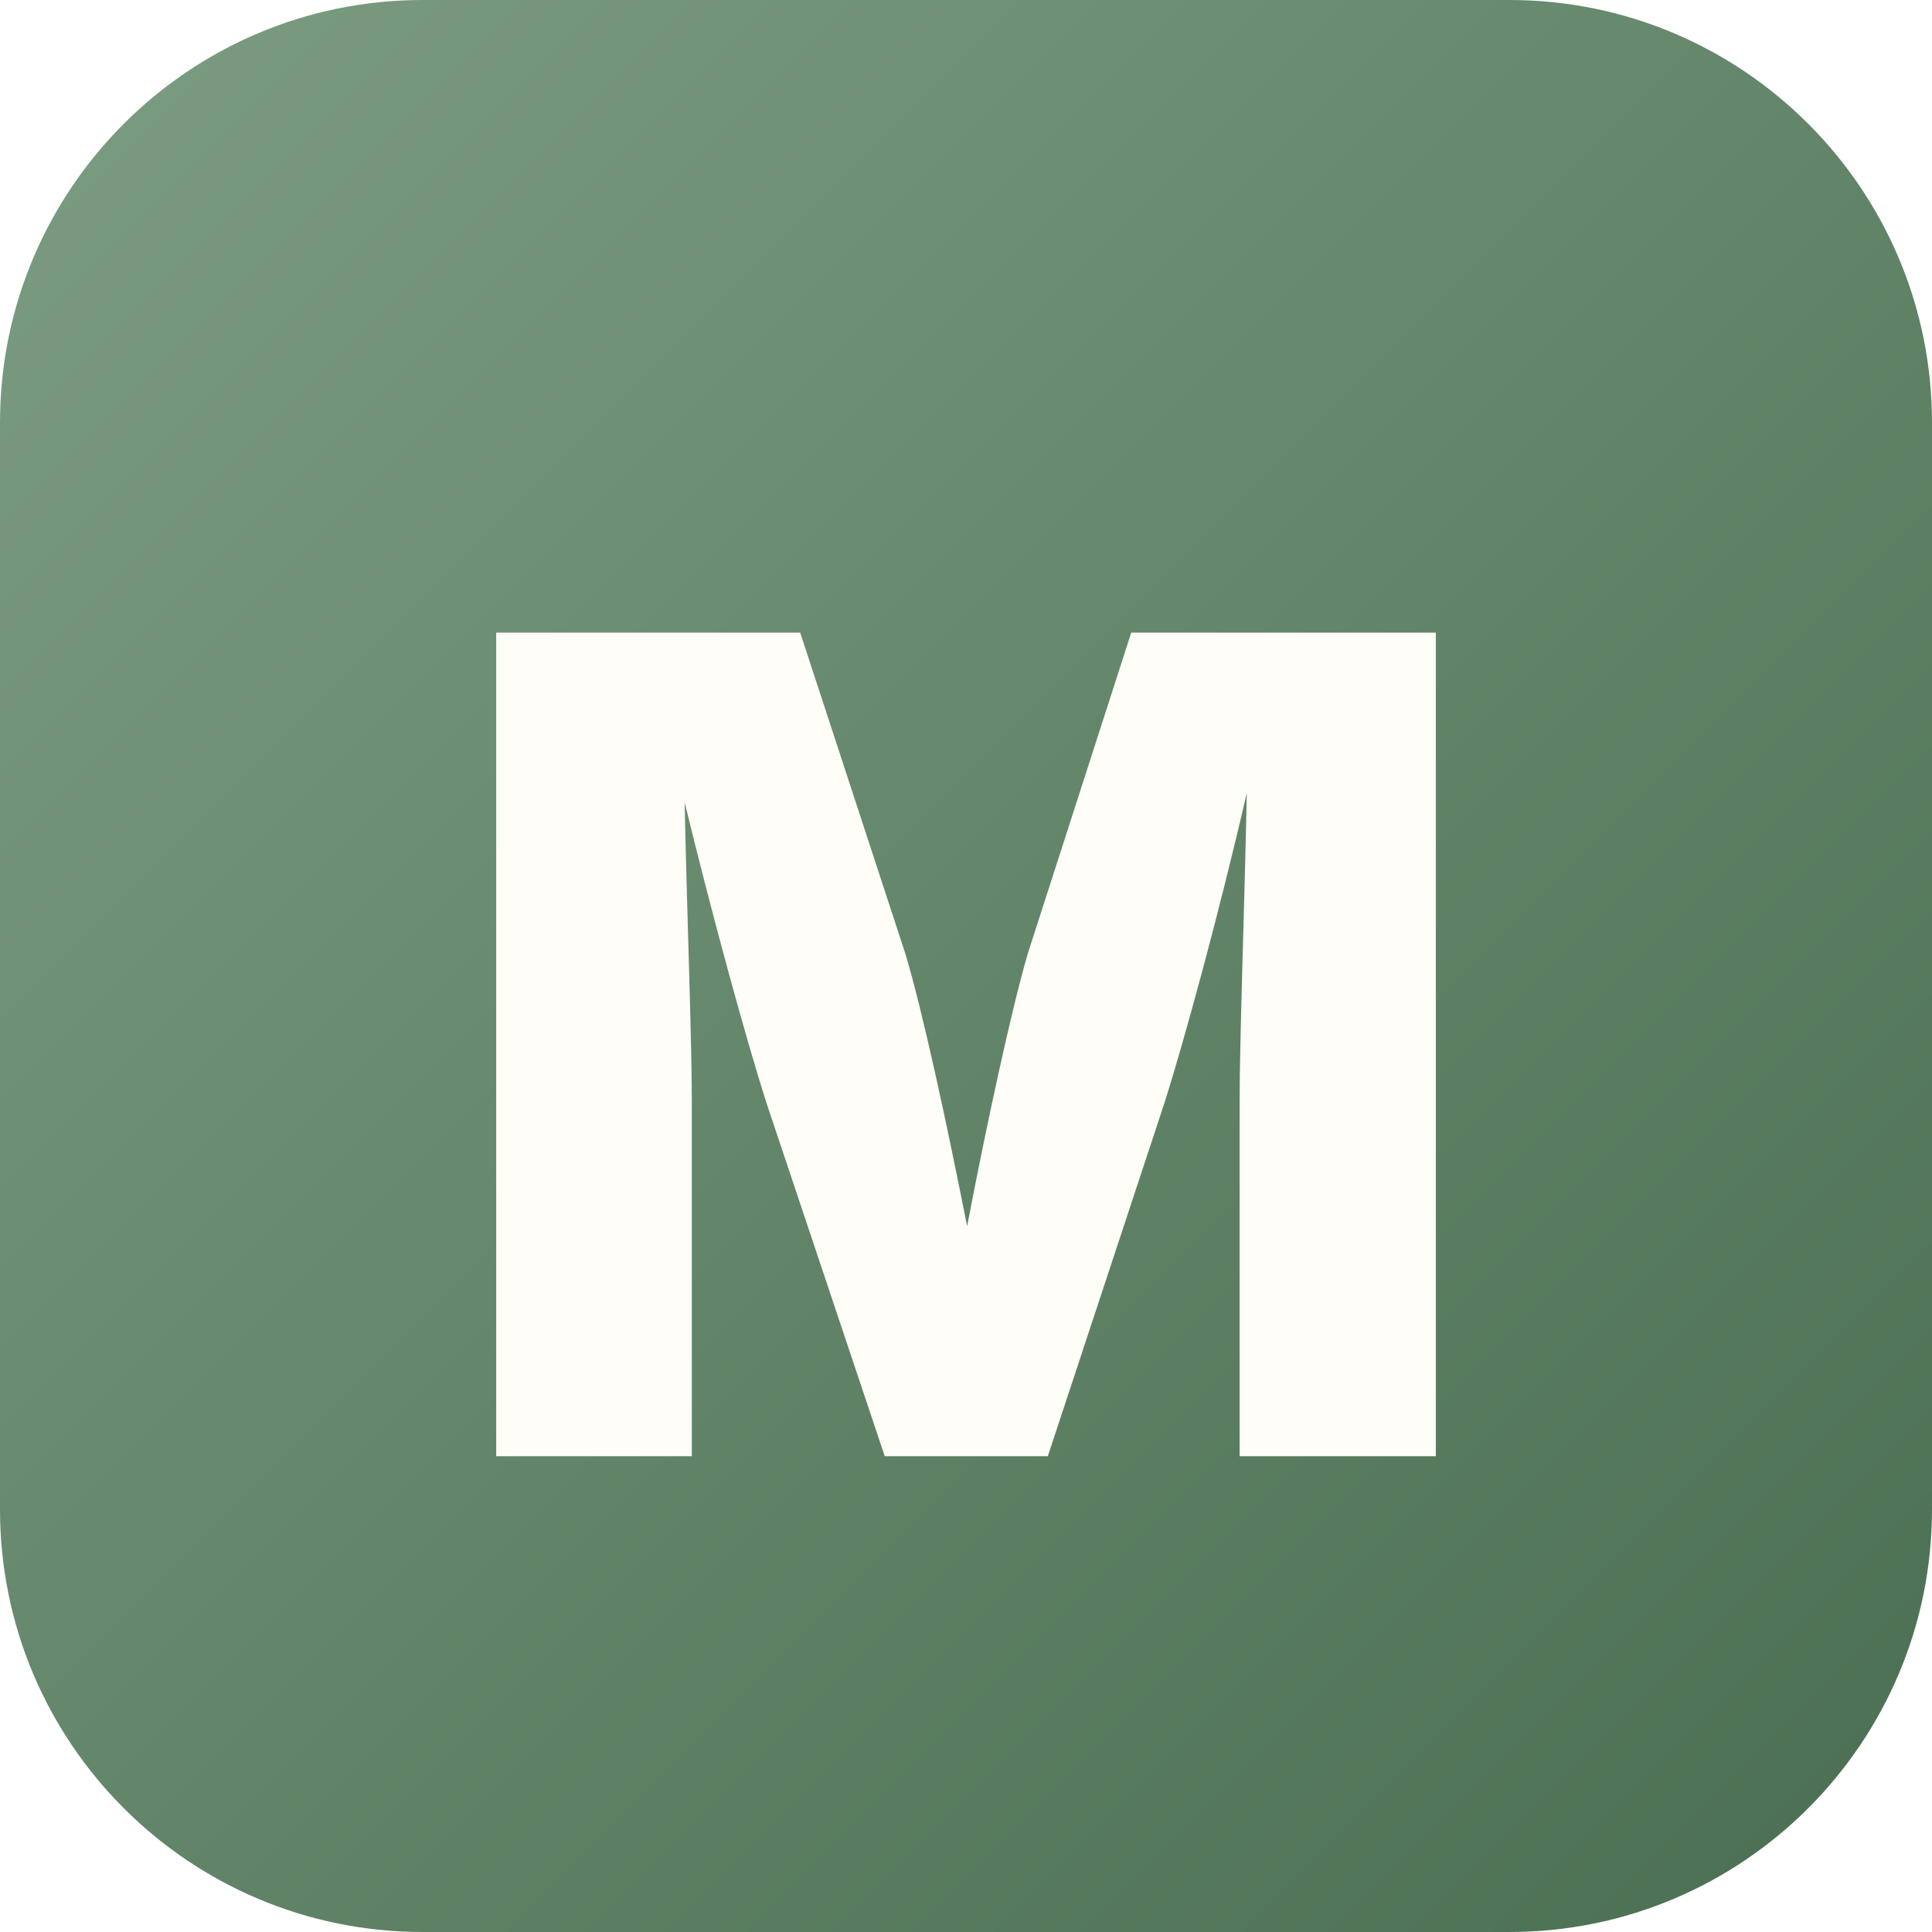
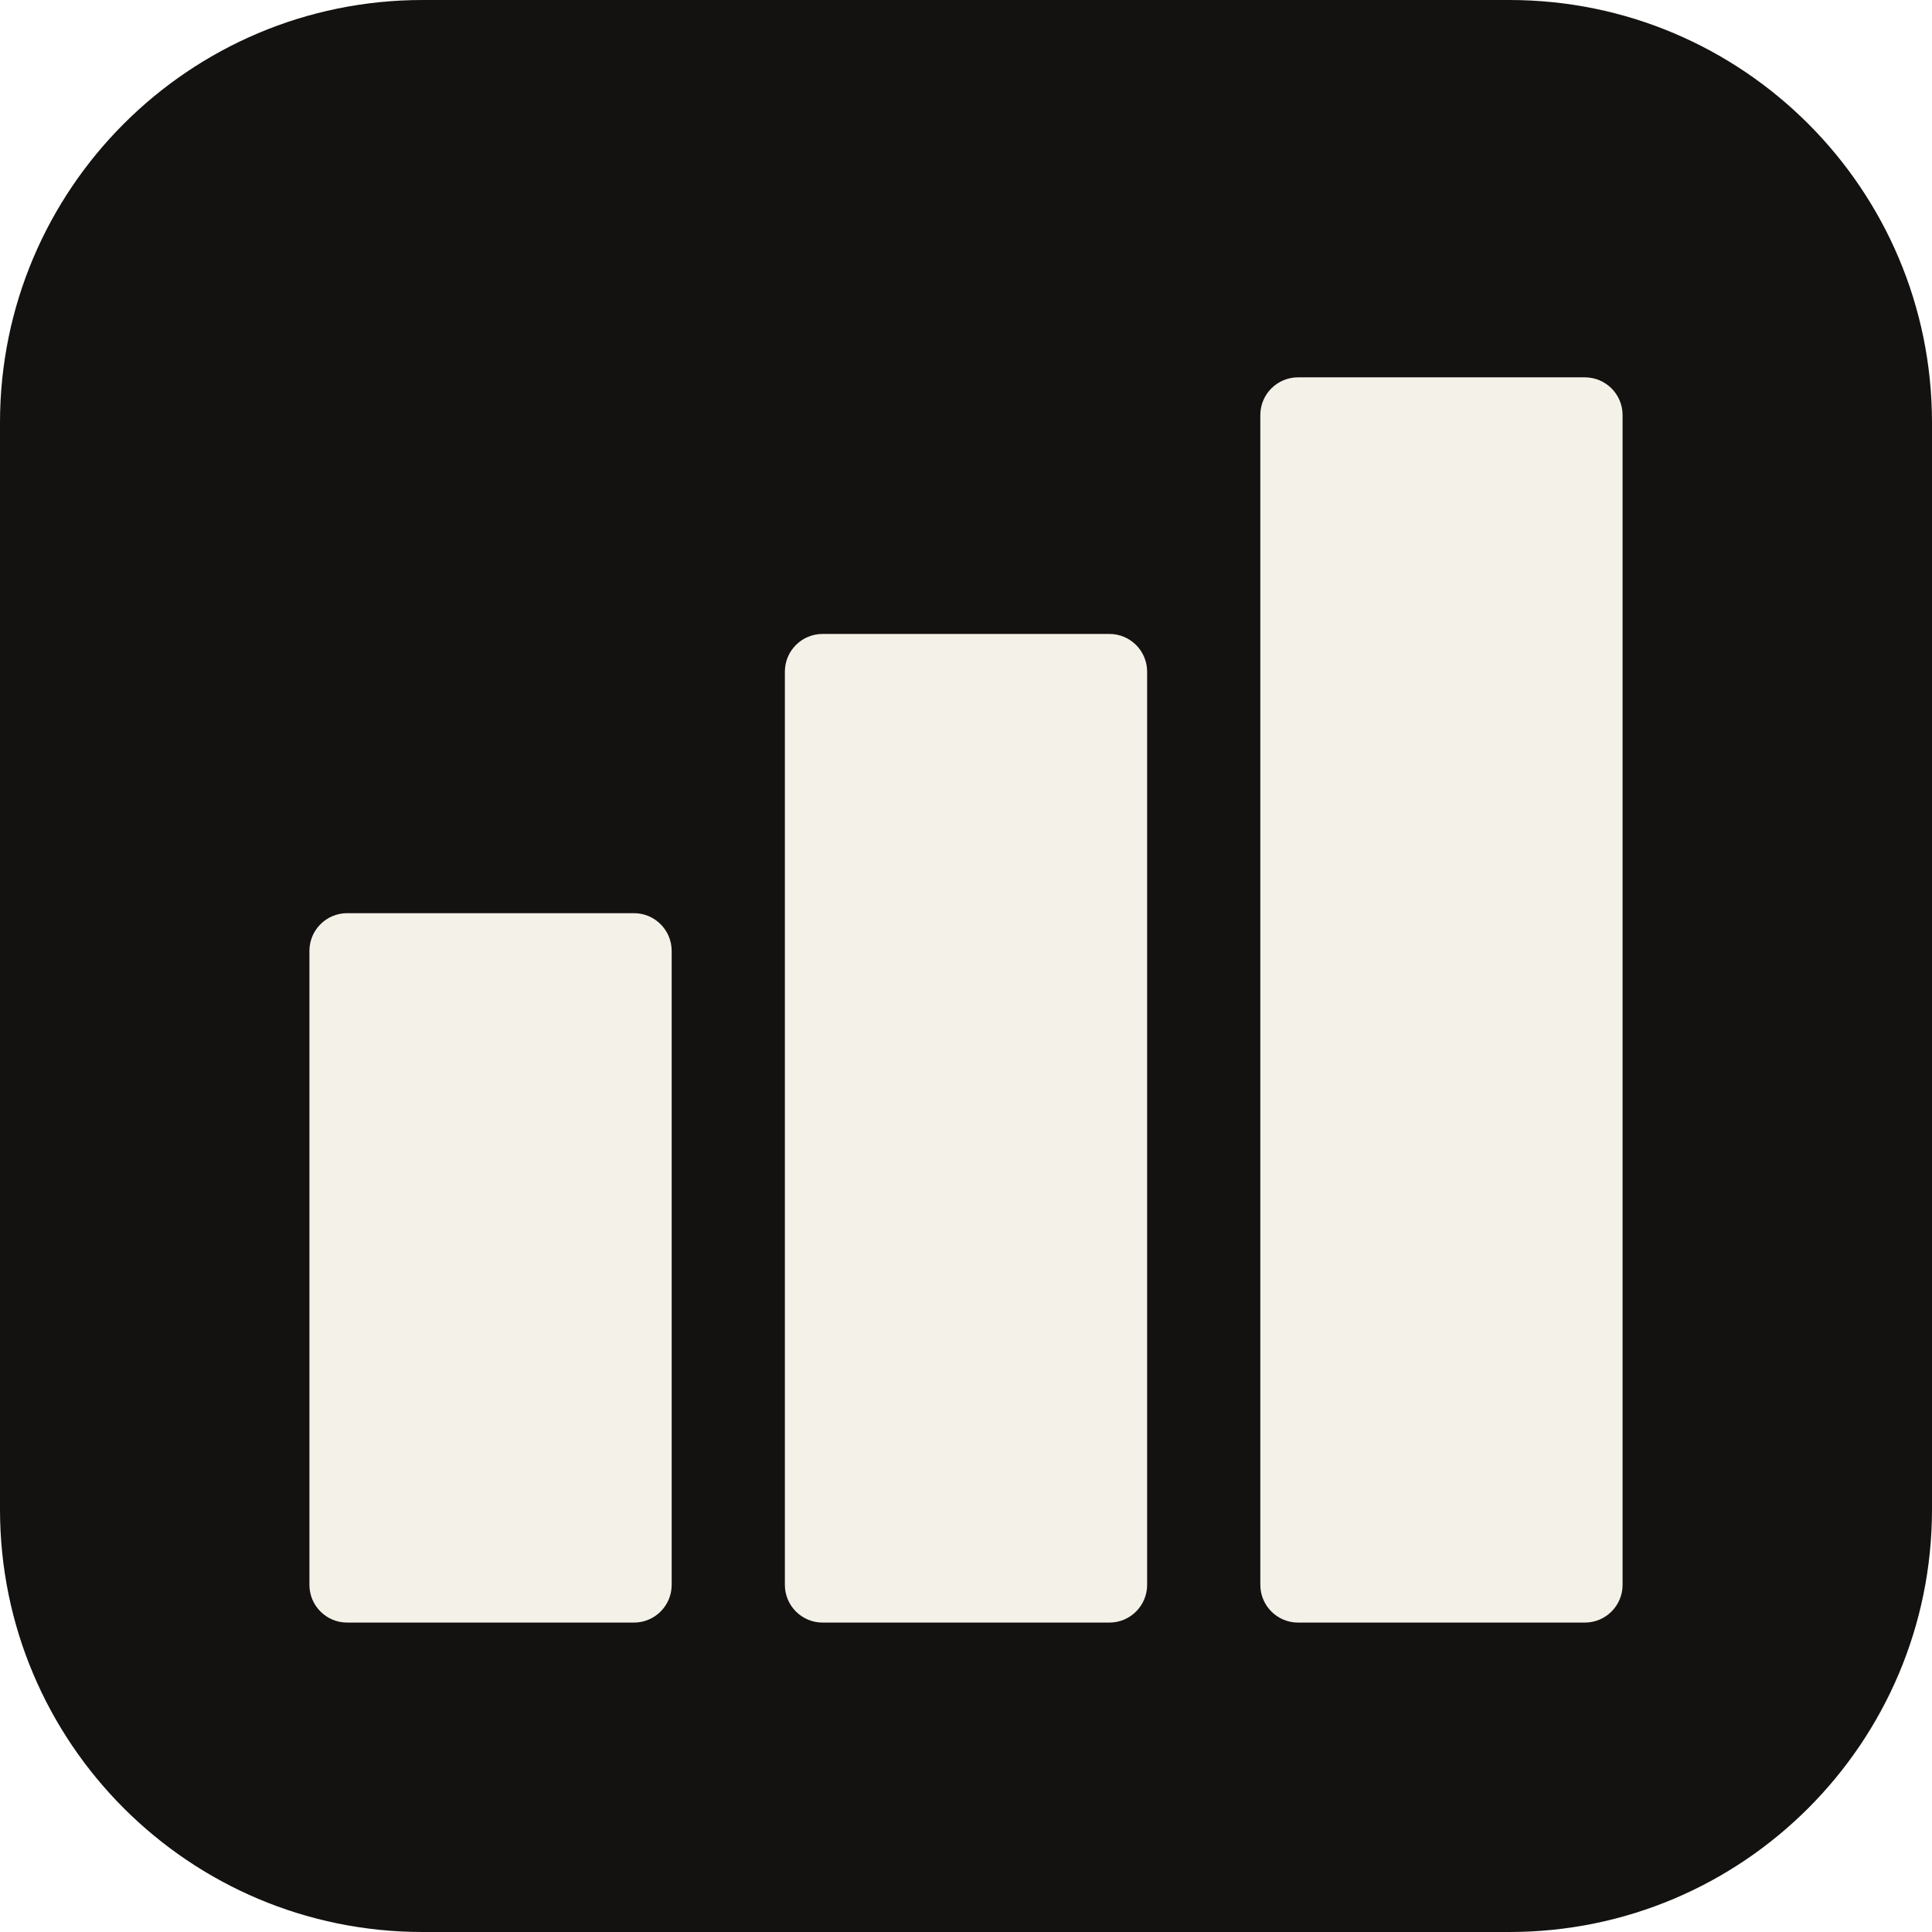
<svg xmlns="http://www.w3.org/2000/svg" width="512" height="512" viewBox="0 0 512 512">
-   <defs>
-     <linearGradient id="g" x1="0" y1="0" x2="1" y2="1">
-       <stop offset="0" stop-color="#7C9D82" />
-       <stop offset="1" stop-color="#4A6E51" />
-     </linearGradient>
-   </defs>
-   <rect width="512" height="512" rx="112" fill="url(#g)" />
-   <text x="50%" y="52%" dy=".02em" text-anchor="middle" dominant-baseline="middle" font-family="Manrope, -apple-system, Segoe UI, sans-serif" font-size="300" font-weight="800" fill="#FFFDF7" letter-spacing="-12">M</text>
+   <rect width="512" height="512" rx="112" fill="#131210" />
+   <rect x="82" y="242" width="96" height="188" rx="10" fill="#F4F1E8" />
+   <rect x="208" y="168" width="96" height="262" rx="10" fill="#F4F1E8" />
+   <rect x="334" y="100" width="96" height="330" rx="10" fill="#F4F1E8" />
</svg>
